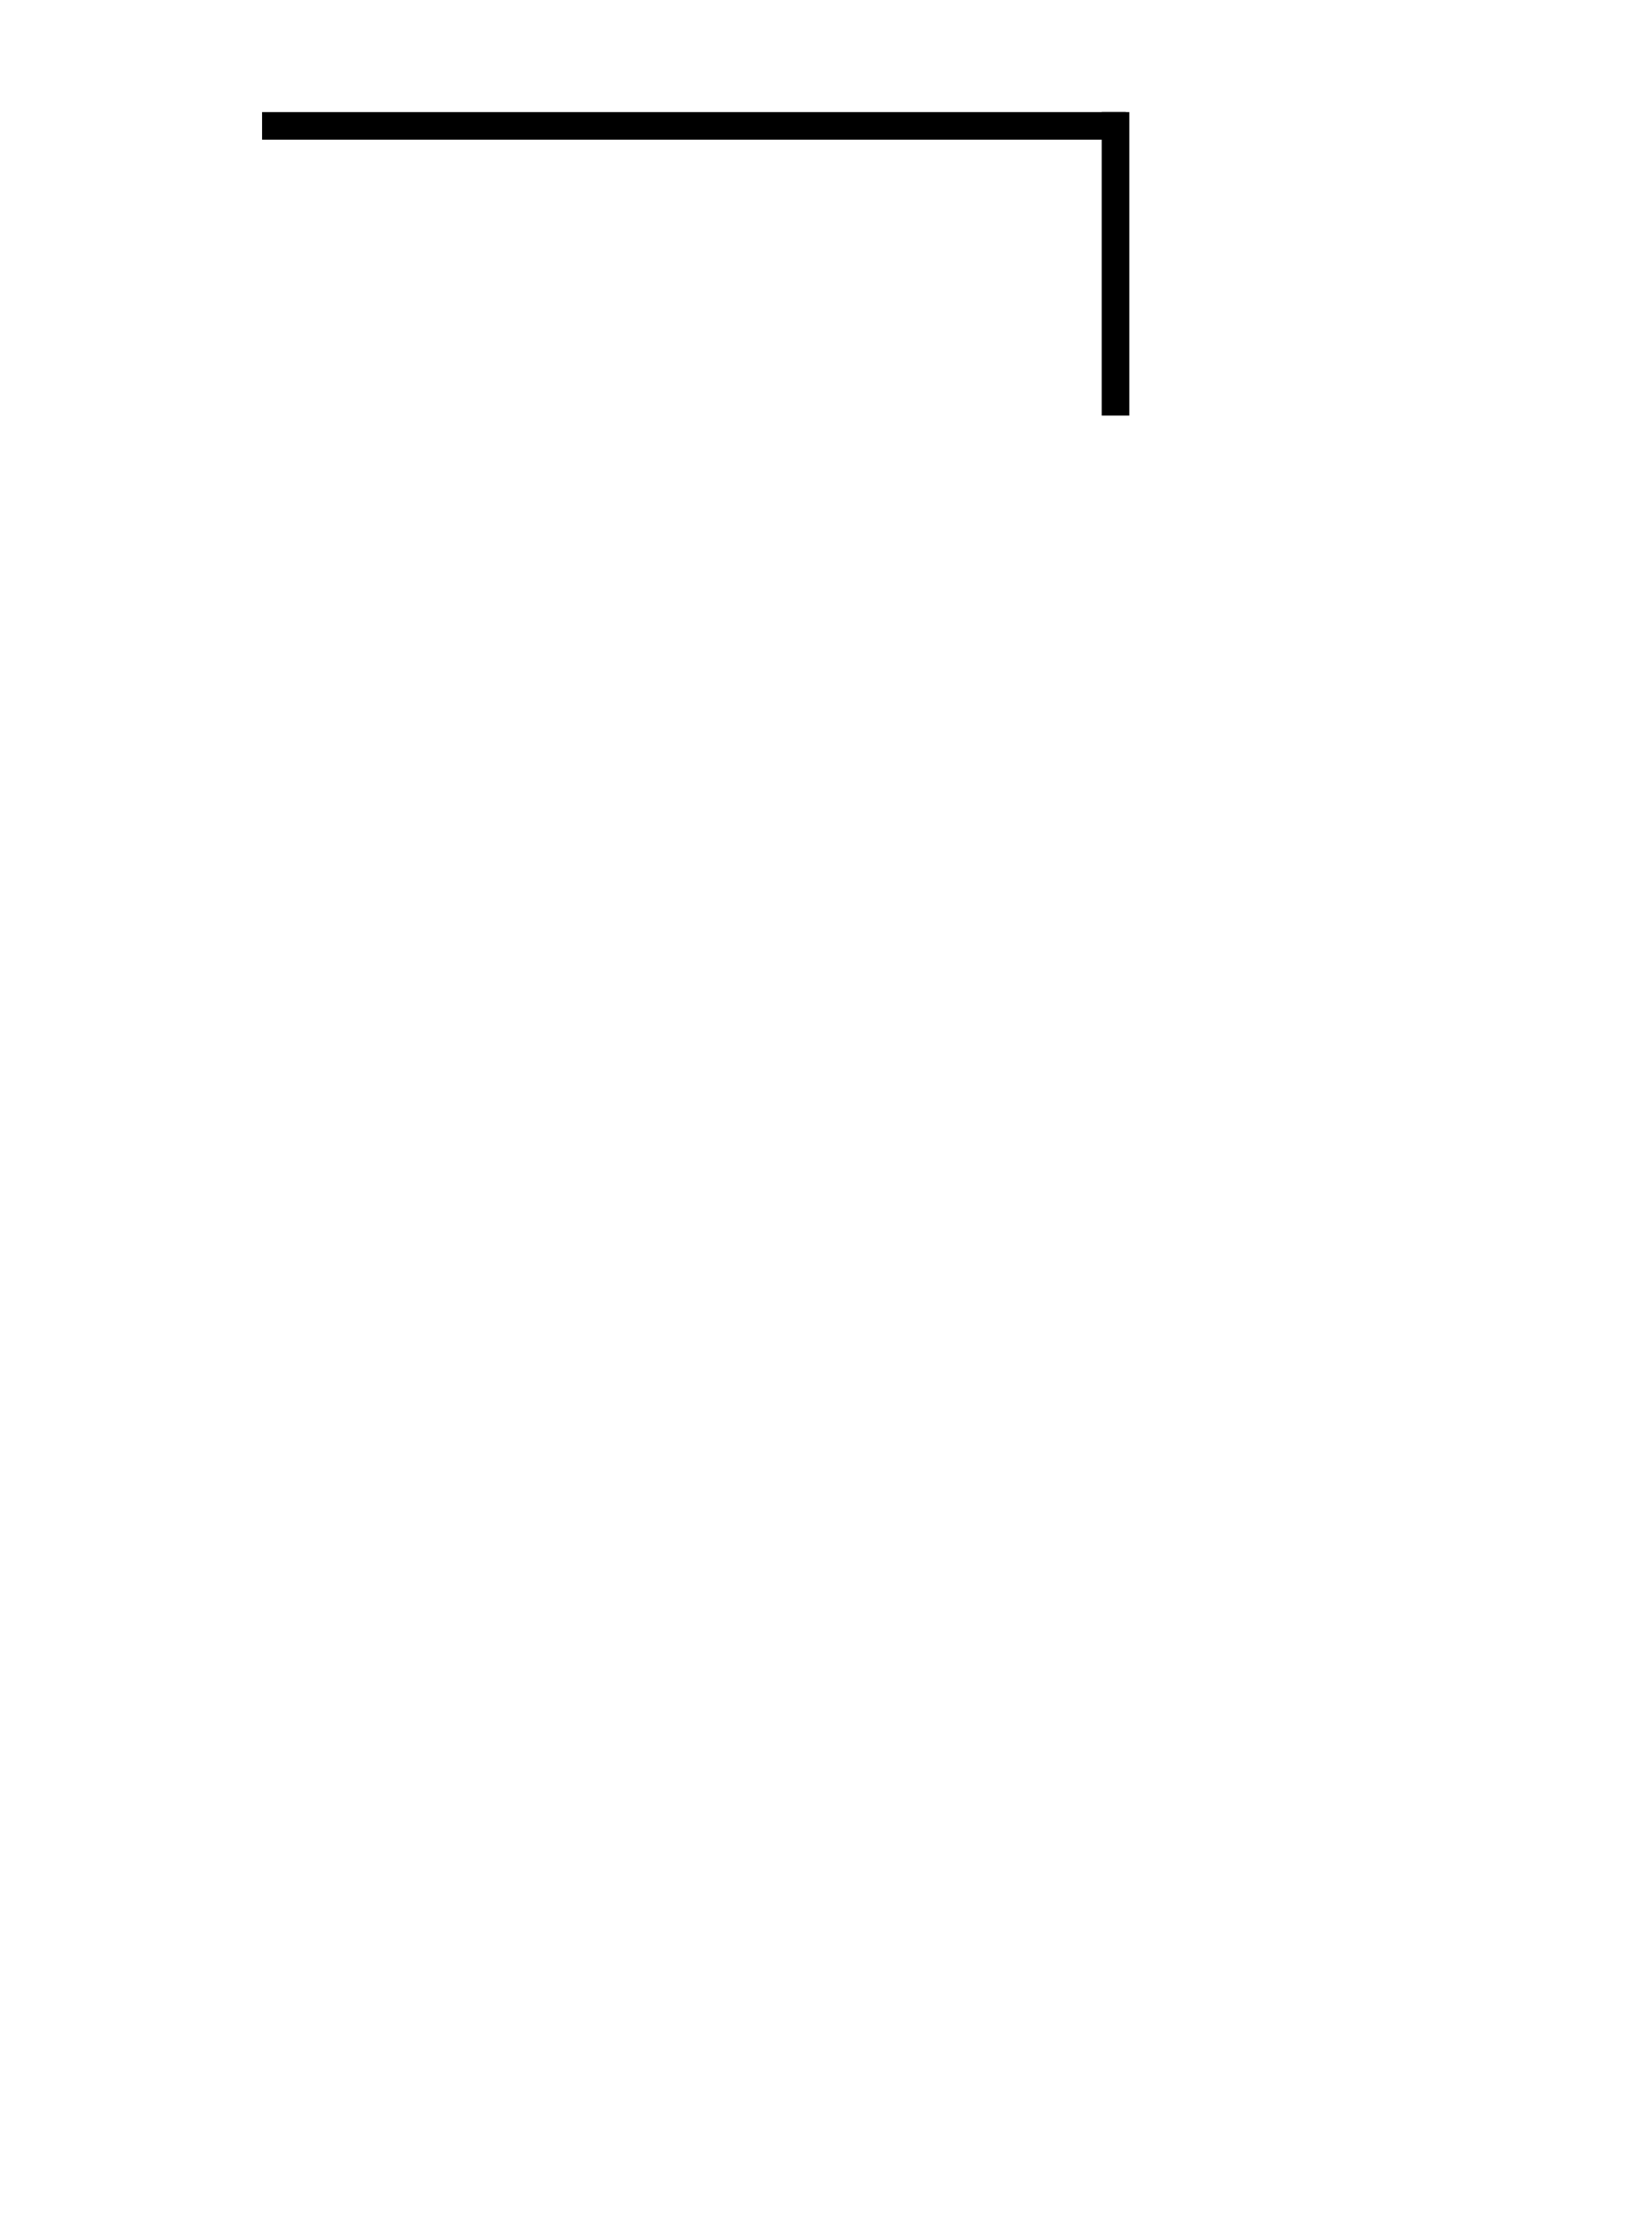
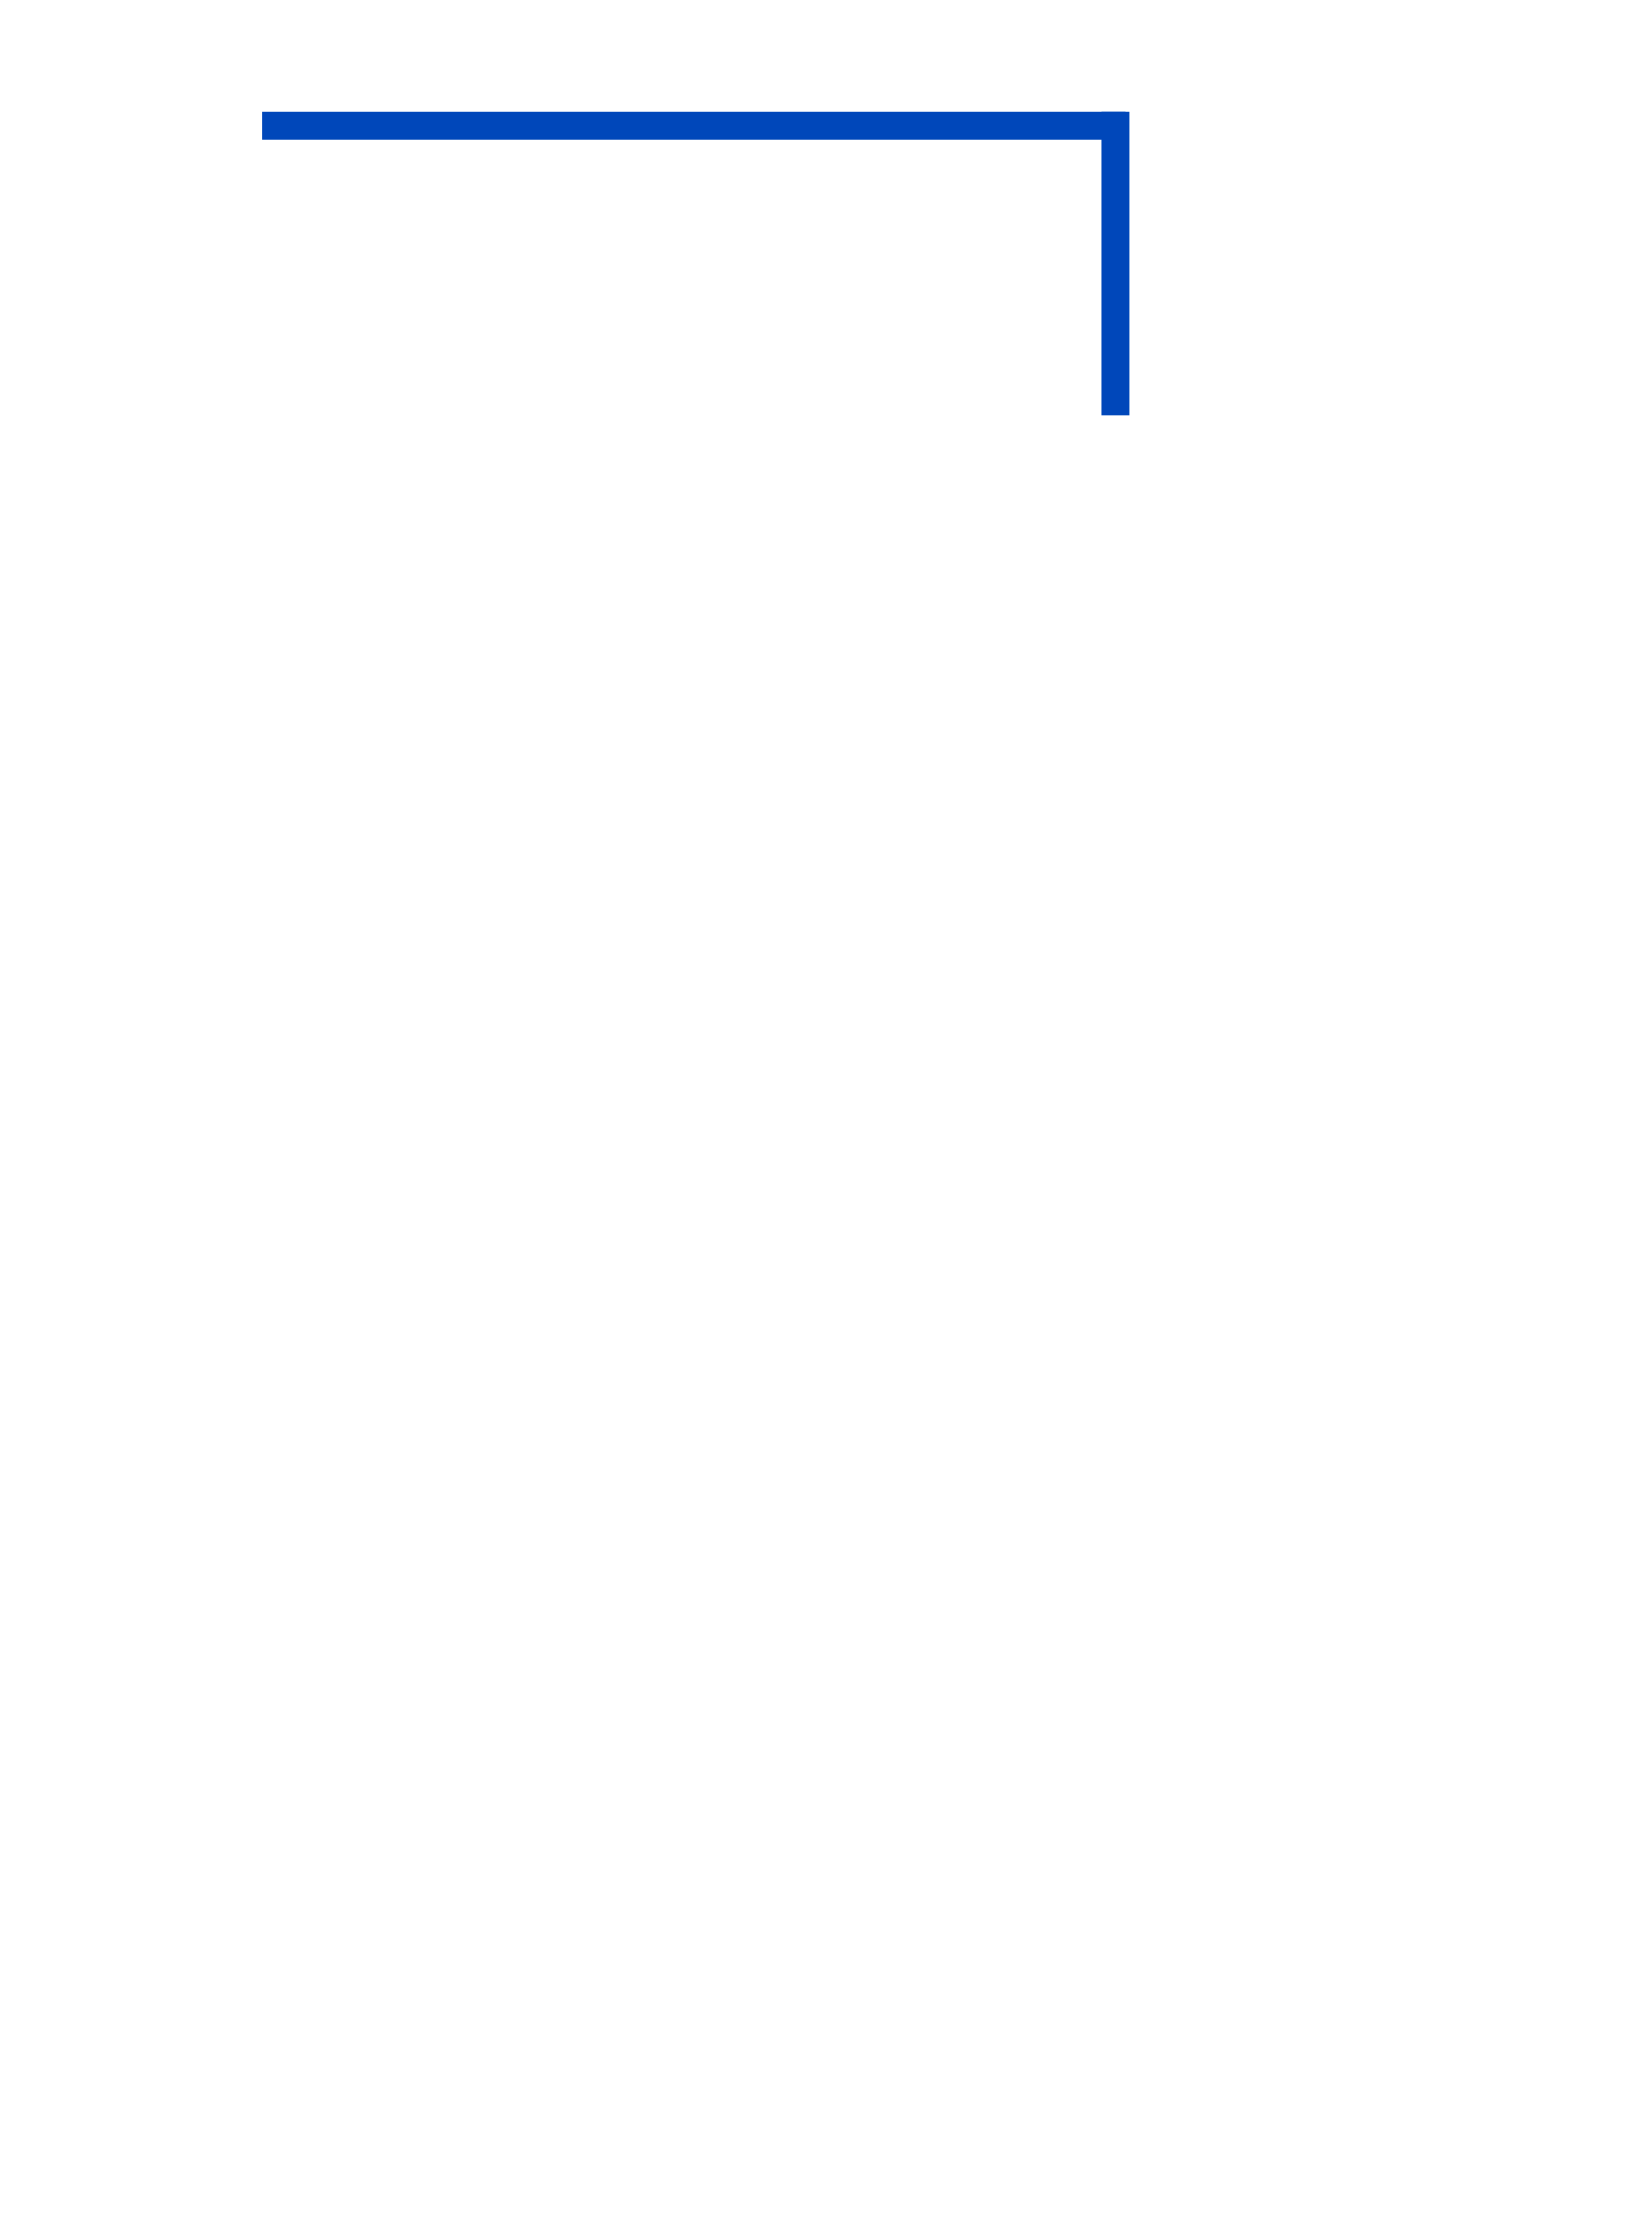
<svg xmlns="http://www.w3.org/2000/svg" width="479px" height="646px" viewBox="0 0 479 646" version="1.1">
  <defs />
  <g id="Page-1" stroke="none" stroke-width="1" fill="none" fill-rule="evenodd">
    <g id="Noose" fill-rule="nonzero">
      <rect id="Container" fill-opacity="0" fill="#D8D8D8" x="0" y="0" width="479" height="646" />
-       <path d="M323.5,116.5 L323.5,36.5" id="Line-2" stroke="#000000" stroke-width="8" stroke-linecap="square" />
-       <path d="M322.5,36.5 L80,36.5" id="Line-4" stroke="#000000" stroke-width="8" stroke-linecap="square" />
+       <path d="M323.5,116.5 L323.5,36.5" id="Line-2" stroke="#0047ba" stroke-width="8" stroke-linecap="square" />
+       <path d="M322.5,36.5 L80,36.5" id="Line-4" stroke="#0047ba" stroke-width="8" stroke-linecap="square" />
    </g>
  </g>
</svg>
